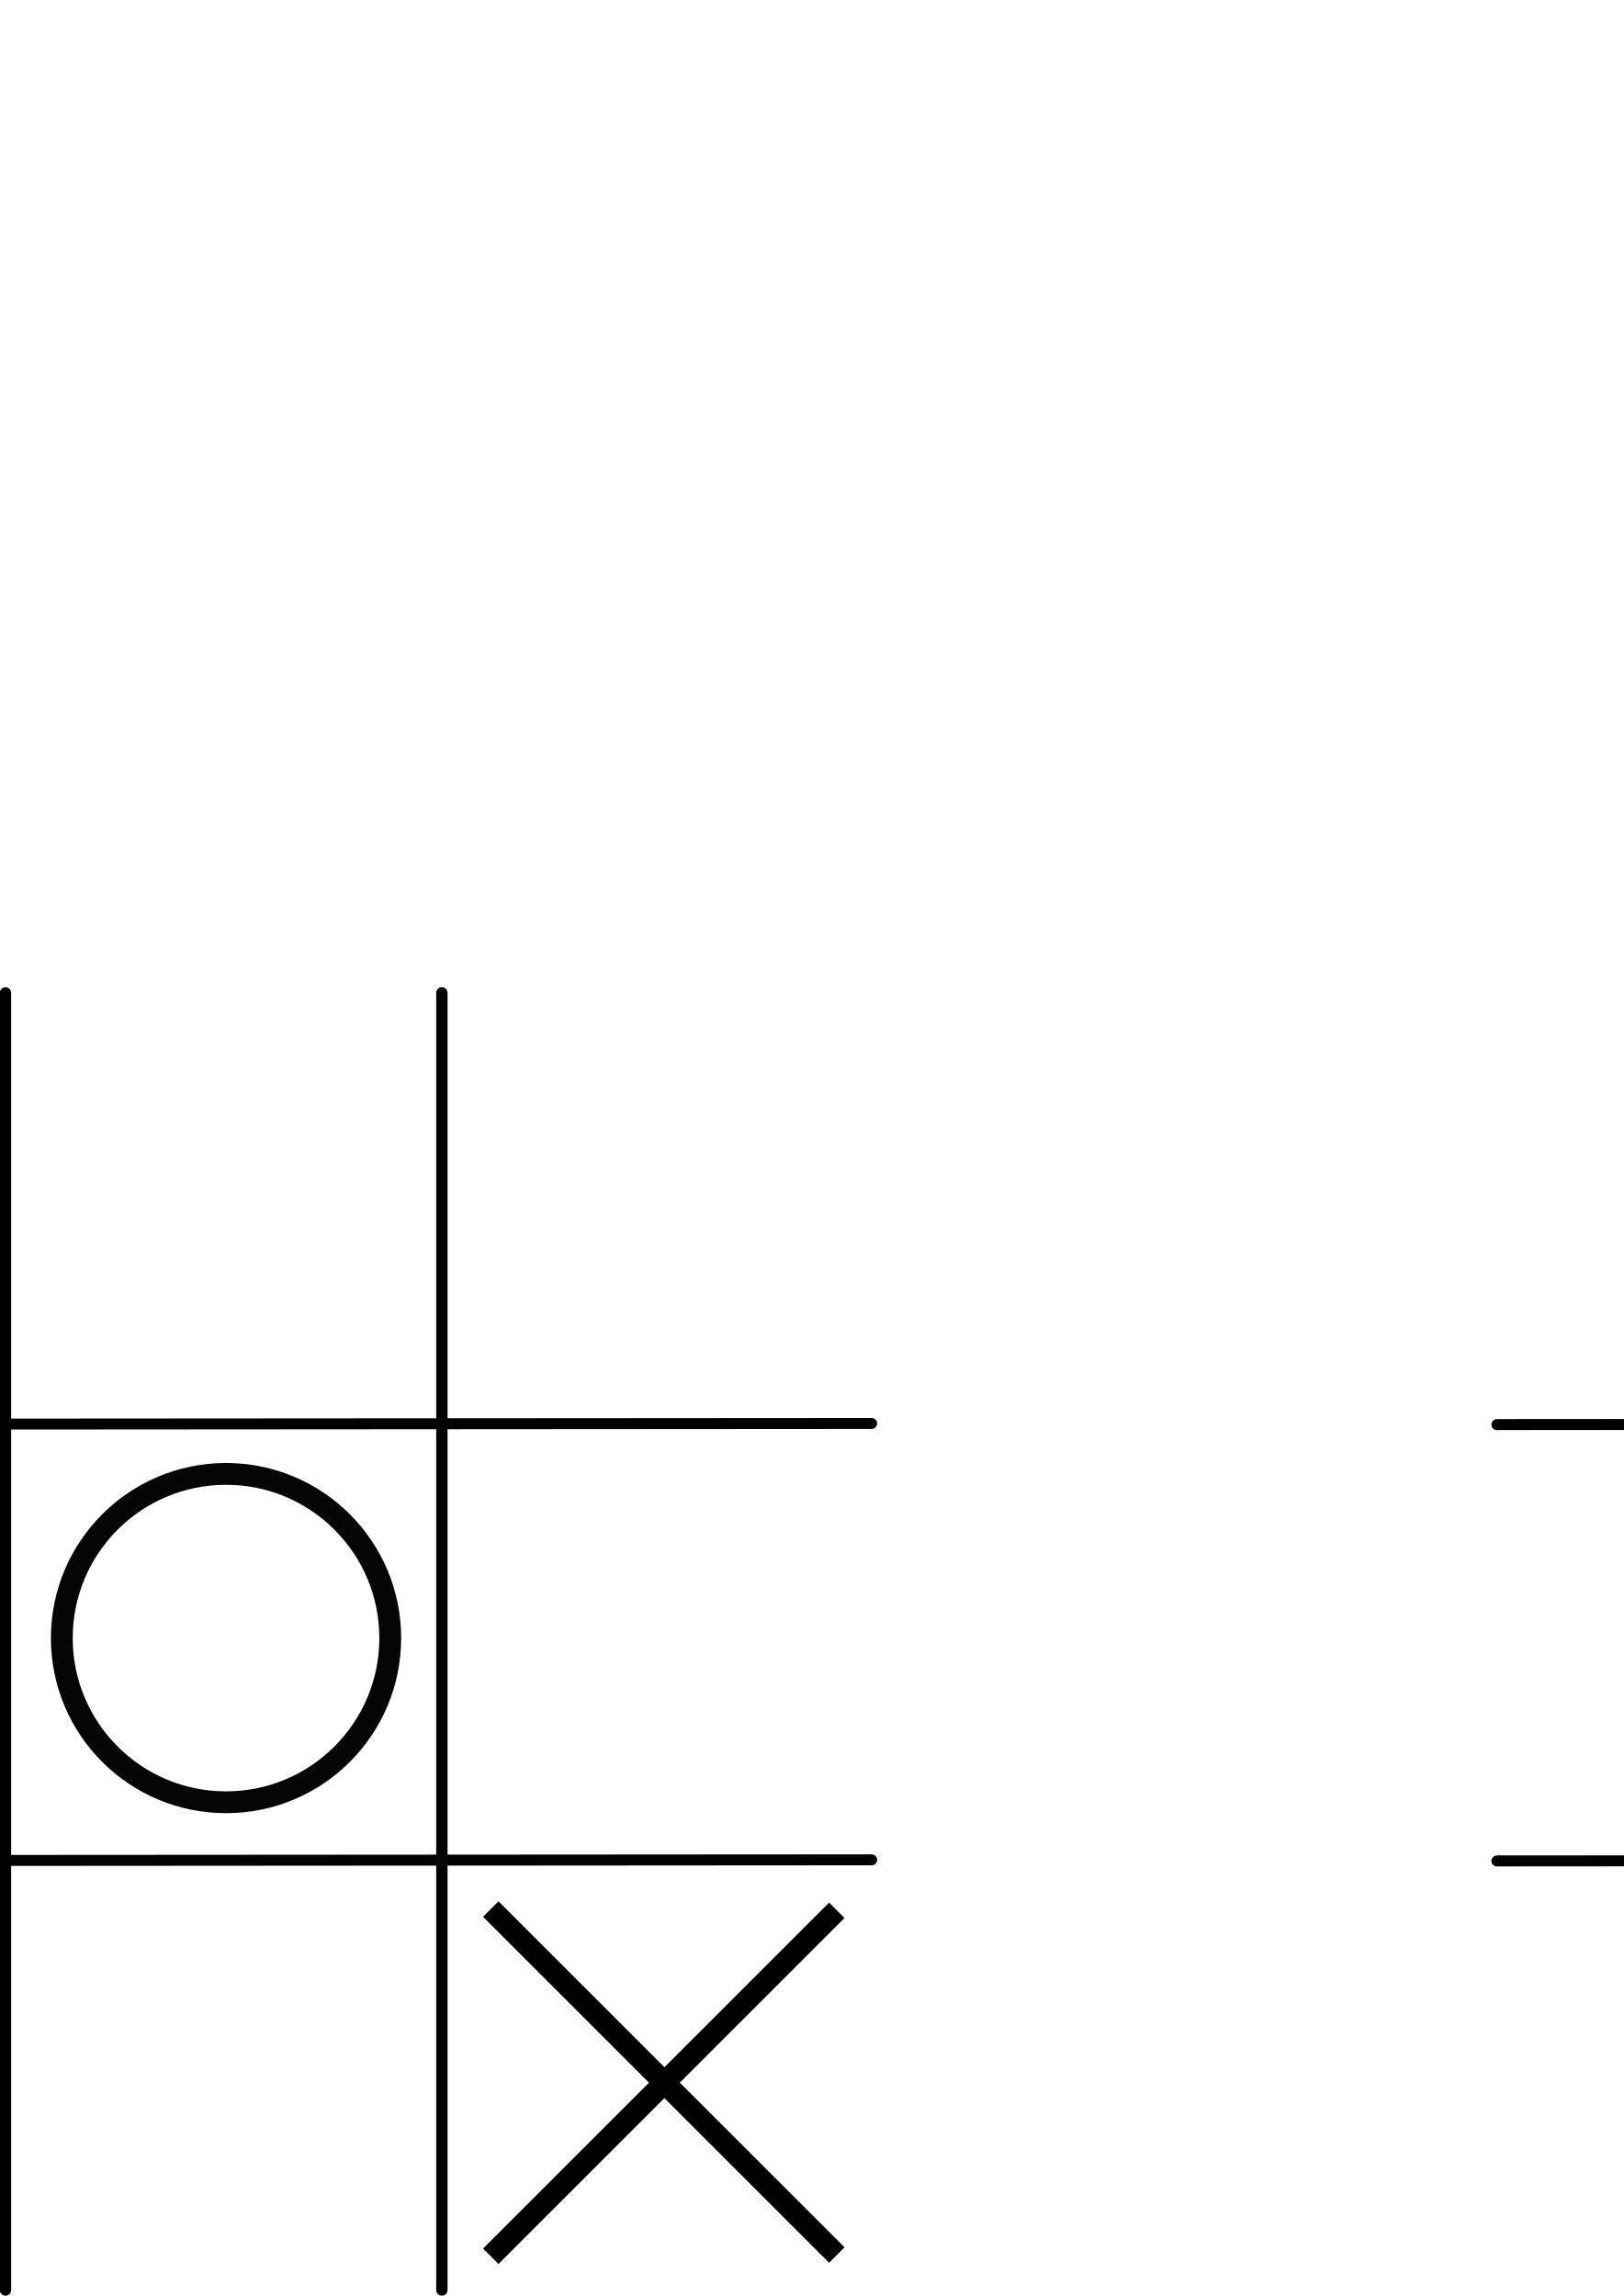
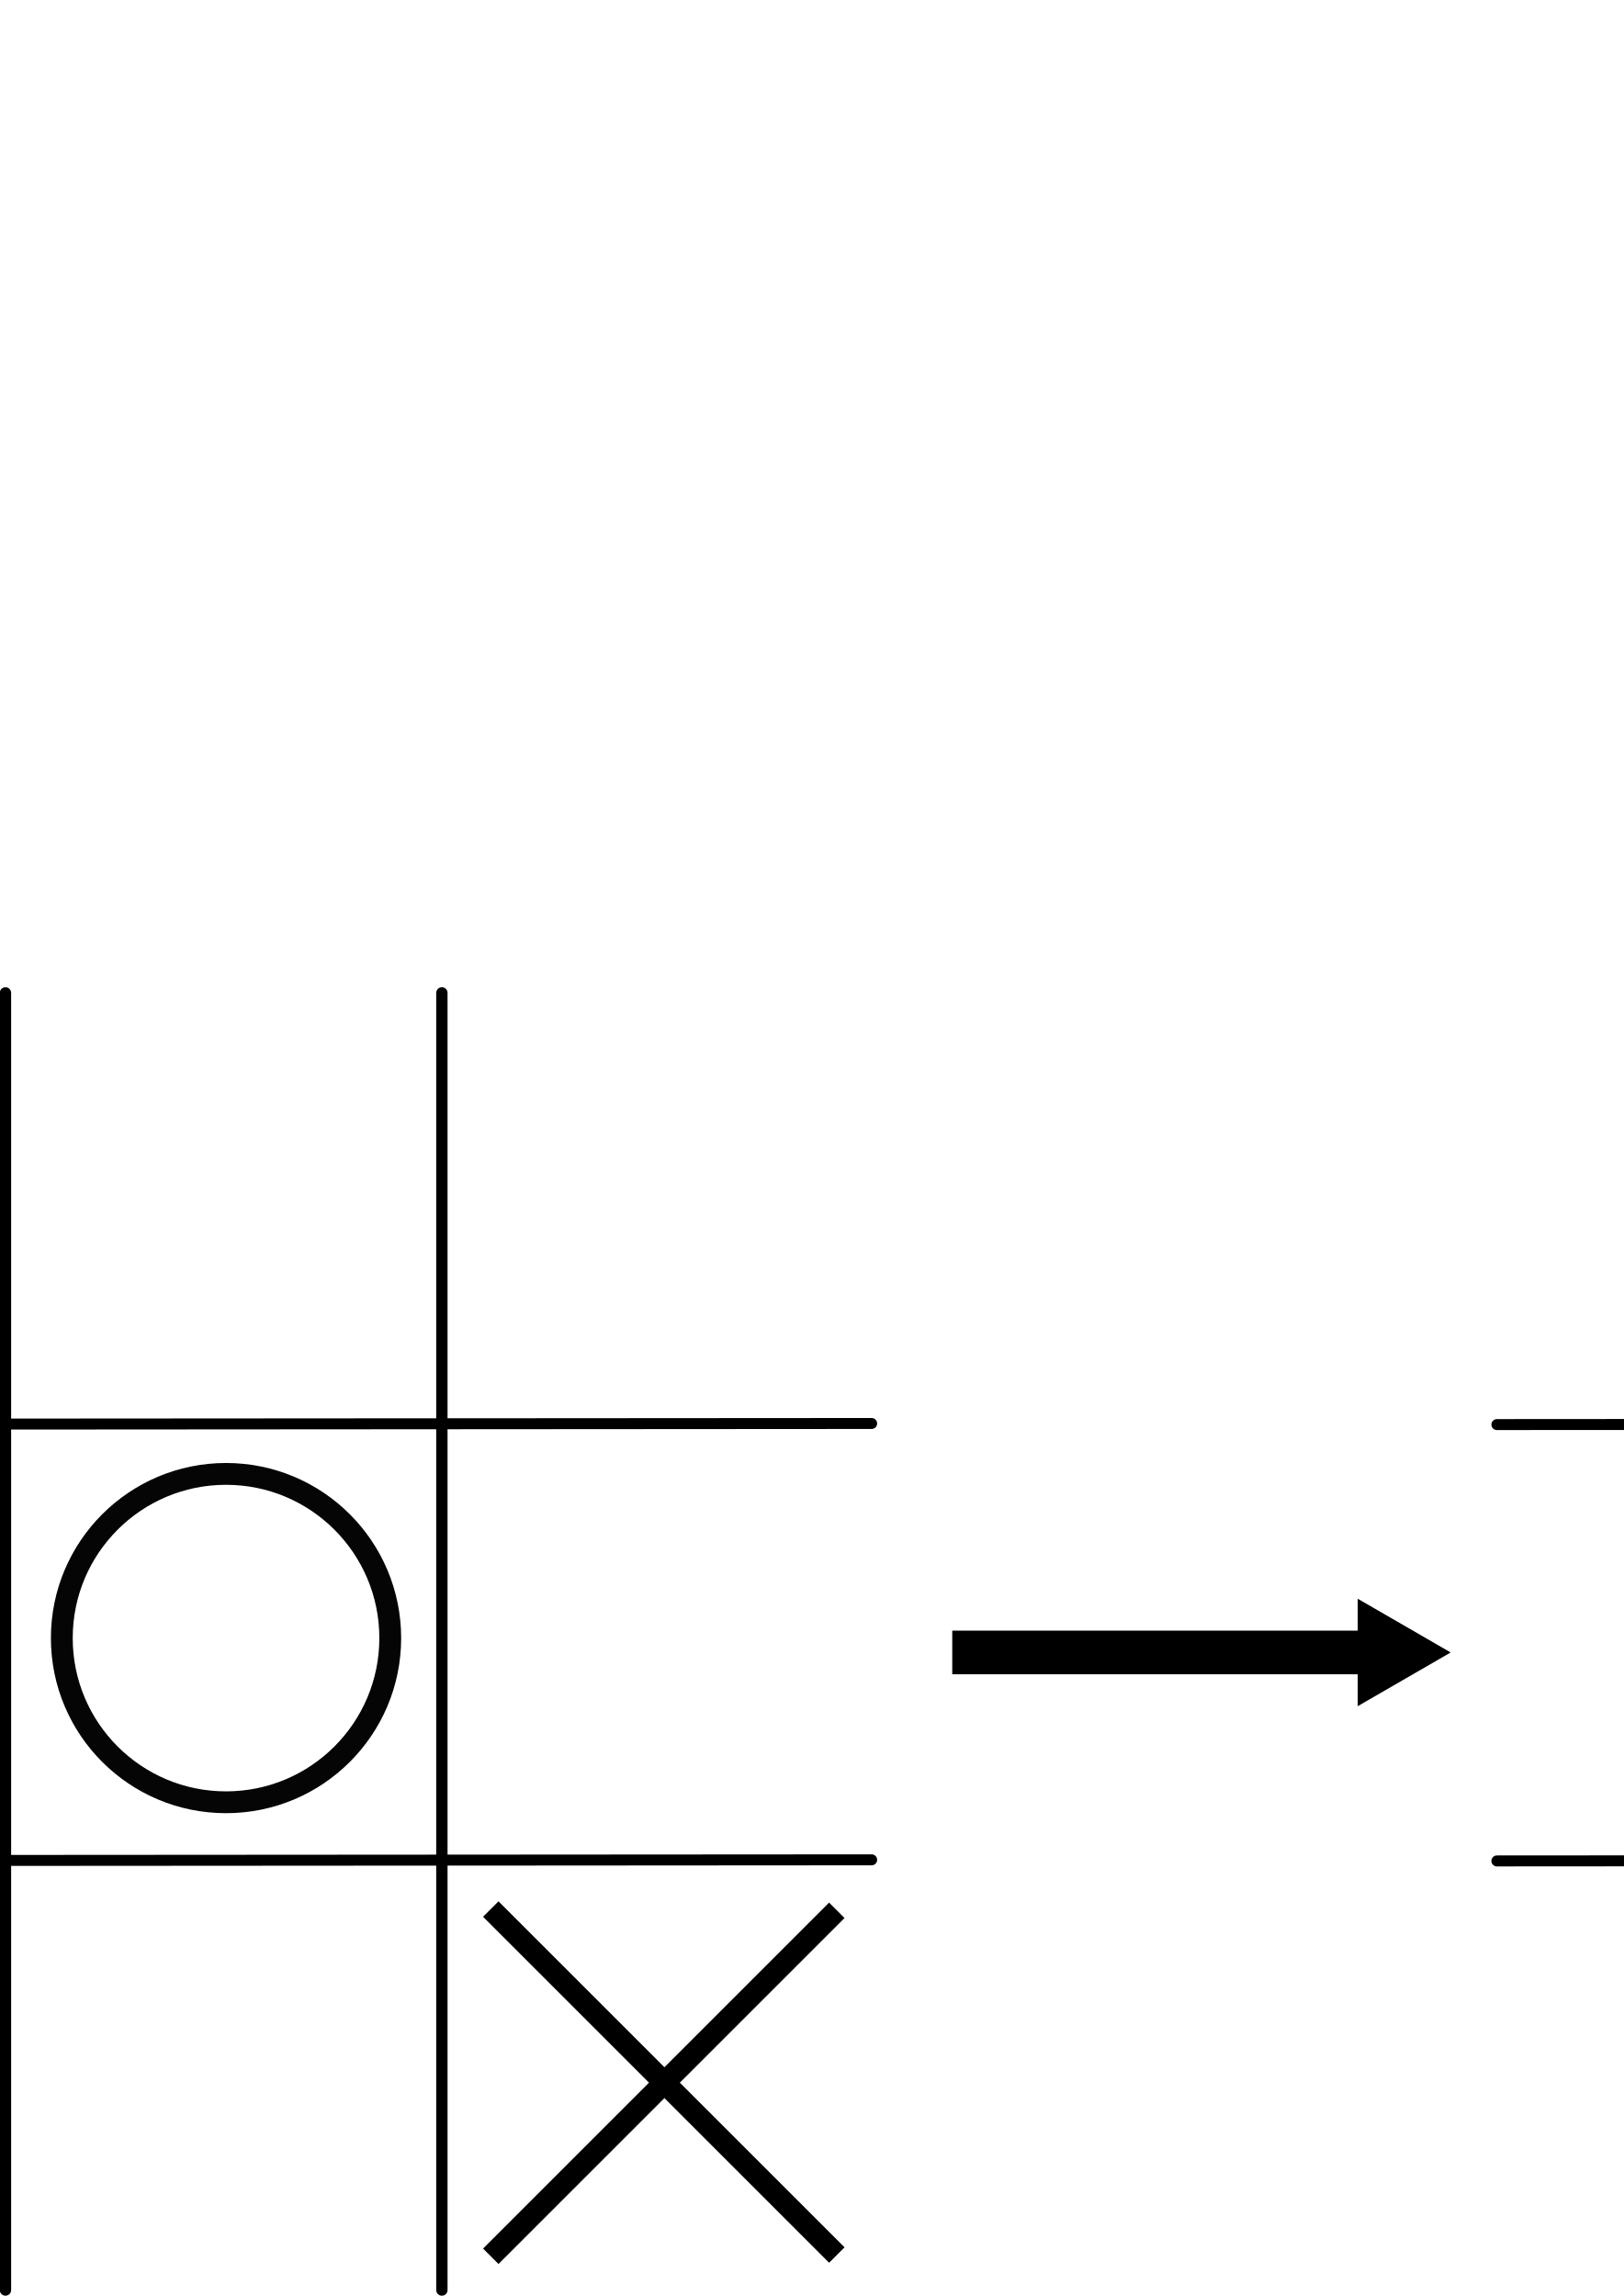
<svg xmlns="http://www.w3.org/2000/svg" width="210mm" height="297mm" viewBox="0 0 744.094 1052.362" id="svg2" version="1.1">
  <defs id="defs4">
-     </defs>
+     <marker orient="auto" refY="0.0" refX="0.0" id="TriangleOutS" style="overflow:visible">
+       <path id="path4437" d="M 5.77,0.0 L -2.88,5.0 L -2.88,-5.0 L 5.77,0.0 z " style="fill-rule:evenodd;stroke:#000000;stroke-width:1pt;stroke-opacity:1;fill:#000000;fill-opacity:1" transform="scale(0.2)" />
+     </marker>
+     <marker orient="auto" refY="0.0" refX="0.0" id="marker4591" style="overflow:visible;">
+       <path id="path4593" style="fill-rule:evenodd;stroke-width:0.625;stroke-linejoin:round;stroke:#000000;stroke-opacity:1;fill:#000000;fill-opacity:1" d="M 8.719,4.034 L -2.207,0.016 L 8.719,-4.002 C 6.973,-1.63 6.983,1.616 8.719,4.034 z " transform="scale(0.6) rotate(180) translate(0,0)" />
+     </marker>
+     <marker orient="auto" refY="0.0" refX="0.0" id="Arrow2Mend" style="overflow:visible;">
+       <path id="path4316" style="fill-rule:evenodd;stroke-width:0.625;stroke-linejoin:round;stroke:#000000;stroke-opacity:1;fill:#000000;fill-opacity:1" d="M 8.719,4.034 L -2.207,0.016 L 8.719,-4.002 C 6.973,-1.63 6.983,1.616 8.719,4.034 z " transform="scale(0.6) rotate(180) translate(0,0)" />
+     </marker>
+     <marker orient="auto" refY="0.0" refX="0.0" id="Arrow1Lend" style="overflow:visible;">
+       <path id="path4292" d="M 0.0,0.0 L 5.0,-5.0 L -12.5,0.0 L 5.0,5.0 L 0.0,0.0 z " style="fill-rule:evenodd;stroke:#000000;stroke-width:1pt;stroke-opacity:1;fill:#000000;fill-opacity:1" transform="scale(0.8) rotate(180) translate(12.5,0)" />
+     </marker>
+   </defs>
  <g id="layer1">
-     <g id="g4152">
-       <path id="path4136" d="m 2.5,455.096 0,594.532" style="fill:none;fill-rule:evenodd;stroke:#000000;stroke-width:5.192;stroke-linecap:round;stroke-linejoin:miter;stroke-miterlimit:4;stroke-dasharray:none;stroke-opacity:1" />
-       <path style="fill:none;fill-rule:evenodd;stroke:#000000;stroke-width:5.192;stroke-linecap:round;stroke-linejoin:miter;stroke-miterlimit:4;stroke-dasharray:none;stroke-opacity:1" d="m 202.5,455.096 0,594.532" id="path4140" />
-       <path id="path4144" d="m -195.451,652.848 594.901,-0.4" style="fill:none;fill-rule:evenodd;stroke:#000000;stroke-width:5.027;stroke-linecap:round;stroke-linejoin:miter;stroke-miterlimit:4;stroke-dasharray:none;stroke-opacity:1" />
-       <path style="fill:none;fill-rule:evenodd;stroke:#000000;stroke-width:5.027;stroke-linecap:round;stroke-linejoin:miter;stroke-miterlimit:4;stroke-dasharray:none;stroke-opacity:1" d="m -195.451,852.848 594.901,-0.4" id="path4148" />
+     <g id="g4669">
+       <g id="g4152">
+         <path style="fill:none;fill-rule:evenodd;stroke:#000000;stroke-width:5.192;stroke-linecap:round;stroke-linejoin:miter;stroke-miterlimit:4;stroke-dasharray:none;stroke-opacity:1" d="m 2.5,455.096 0,594.532" id="path4136" />
+         <path id="path4140" d="m 202.5,455.096 0,594.532" style="fill:none;fill-rule:evenodd;stroke:#000000;stroke-width:5.192;stroke-linecap:round;stroke-linejoin:miter;stroke-miterlimit:4;stroke-dasharray:none;stroke-opacity:1" />
+         <path style="fill:none;fill-rule:evenodd;stroke:#000000;stroke-width:5.027;stroke-linecap:round;stroke-linejoin:miter;stroke-miterlimit:4;stroke-dasharray:none;stroke-opacity:1" d="m -195.451,652.848 594.901,-0.4" id="path4144" />
+         <path id="path4148" d="m -195.451,852.848 594.901,-0.4" style="fill:none;fill-rule:evenodd;stroke:#000000;stroke-width:5.027;stroke-linecap:round;stroke-linejoin:miter;stroke-miterlimit:4;stroke-dasharray:none;stroke-opacity:1" />
+       </g>
+       <g transform="translate(881.4286,0.1009619)" id="g4158">
+         <path id="path4160" d="m 2.5,455.096 0,594.532" style="fill:none;fill-rule:evenodd;stroke:#000000;stroke-width:5.192;stroke-linecap:round;stroke-linejoin:miter;stroke-miterlimit:4;stroke-dasharray:none;stroke-opacity:1" />
+         <path style="fill:none;fill-rule:evenodd;stroke:#000000;stroke-width:5.192;stroke-linecap:round;stroke-linejoin:miter;stroke-miterlimit:4;stroke-dasharray:none;stroke-opacity:1" d="m 202.5,455.096 0,594.532" id="path4162" />
+         <path id="path4164" d="m -195.451,652.848 594.901,-0.4" style="fill:none;fill-rule:evenodd;stroke:#000000;stroke-width:5.027;stroke-linecap:round;stroke-linejoin:miter;stroke-miterlimit:4;stroke-dasharray:none;stroke-opacity:1" />
+         <path style="fill:none;fill-rule:evenodd;stroke:#000000;stroke-width:5.027;stroke-linecap:round;stroke-linejoin:miter;stroke-miterlimit:4;stroke-dasharray:none;stroke-opacity:1" d="m -195.451,852.848 594.901,-0.4" id="path4166" />
+       </g>
+       <flowRoot transform="translate(1007.143,181.6075)" style="font-style:normal;font-weight:normal;font-size:22.5px;line-height:125%;font-family:sans-serif;letter-spacing:0px;word-spacing:0px;fill:#000000;fill-opacity:1;stroke:none;stroke-width:1px;stroke-linecap:butt;stroke-linejoin:miter;stroke-opacity:1" id="flowRoot4187" xml:space="preserve">
+         <flowRegion id="flowRegion4189">
+           <rect y="253.791" x="-278.571" height="377.143" width="155.714" id="rect4191" />
+         </flowRegion>
+         <flowPara style="font-size:180px" id="flowPara4193">0</flowPara>
+       </flowRoot>
+       <g transform="translate(-520.2286,420.2235)" id="g4203">
+         <path style="fill:none;fill-rule:evenodd;stroke:#000000;stroke-width:10;stroke-linecap:butt;stroke-linejoin:miter;stroke-miterlimit:4;stroke-dasharray:none;stroke-opacity:1" d="M 347.143,410.934 505.714,252.362" id="path4195" />
+         <path id="path4199" d="M 505.714,410.362 347.143,251.791" style="fill:none;fill-rule:evenodd;stroke:#000000;stroke-width:10;stroke-linecap:butt;stroke-linejoin:miter;stroke-miterlimit:4;stroke-dasharray:none;stroke-opacity:1" />
+       </g>
+       <circle r="75.256" cy="750.811" cx="103.581" id="path4209" style="opacity:0.98;fill:none;fill-opacity:0.997;fill-rule:nonzero;stroke:#000000;stroke-width:10;stroke-linecap:round;stroke-linejoin:miter;stroke-miterlimit:4;stroke-dasharray:none;stroke-dashoffset:0;stroke-opacity:1" />
+       <g id="g4211" transform="translate(-122.2285,623.2235)">
+         <path id="path4213" d="M 347.143,410.934 505.714,252.362" style="fill:none;fill-rule:evenodd;stroke:#000000;stroke-width:10;stroke-linecap:butt;stroke-linejoin:miter;stroke-miterlimit:4;stroke-dasharray:none;stroke-opacity:1" />
+         <path style="fill:none;fill-rule:evenodd;stroke:#000000;stroke-width:10;stroke-linecap:butt;stroke-linejoin:miter;stroke-miterlimit:4;stroke-dasharray:none;stroke-opacity:1" d="M 505.714,410.362 347.143,251.791" id="path4215" />
+       </g>
+       <flowRoot xml:space="preserve" id="flowRoot4217" style="font-style:normal;font-weight:normal;font-size:22.5px;line-height:125%;font-family:sans-serif;letter-spacing:0px;word-spacing:0px;fill:#000000;fill-opacity:1;stroke:none;stroke-width:1px;stroke-linecap:butt;stroke-linejoin:miter;stroke-opacity:1" transform="translate(1202.857,181.6075)">
+         <flowRegion id="flowRegion4219">
+           <rect id="rect4221" width="155.714" height="377.143" x="-278.571" y="253.791" />
+         </flowRegion>
+         <flowPara id="flowPara4223" style="font-size:180px">0</flowPara>
+       </flowRoot>
+       <flowRoot transform="translate(1406.857,181.6075)" style="font-style:normal;font-weight:normal;font-size:22.5px;line-height:125%;font-family:sans-serif;letter-spacing:0px;word-spacing:0px;fill:#000000;fill-opacity:1;stroke:none;stroke-width:1px;stroke-linecap:butt;stroke-linejoin:miter;stroke-opacity:1" id="flowRoot4225" xml:space="preserve">
+         <flowRegion id="flowRegion4227">
+           <rect y="253.791" x="-278.571" height="377.143" width="155.714" id="rect4229" />
+         </flowRegion>
+         <flowPara style="font-size:180px" id="flowPara4231">0</flowPara>
+       </flowRoot>
+       <flowRoot transform="translate(1180,381.6075)" style="font-style:normal;font-weight:normal;font-size:22.5px;line-height:125%;font-family:sans-serif;letter-spacing:0px;word-spacing:0px;fill:#000000;fill-opacity:1;stroke:none;stroke-width:1px;stroke-linecap:butt;stroke-linejoin:miter;stroke-opacity:1" id="flowRoot4233" xml:space="preserve">
+         <flowRegion id="flowRegion4235">
+           <rect y="253.791" x="-278.571" height="394.286" width="234.286" id="rect4237" />
+         </flowRegion>
+         <flowPara style="font-size:180px" id="flowPara4239">-1</flowPara>
+       </flowRoot>
+       <flowRoot xml:space="preserve" id="flowRoot4241" style="font-style:normal;font-weight:normal;font-size:22.5px;line-height:125%;font-family:sans-serif;letter-spacing:0px;word-spacing:0px;fill:#000000;fill-opacity:1;stroke:none;stroke-width:1px;stroke-linecap:butt;stroke-linejoin:miter;stroke-opacity:1" transform="translate(1000,381.6075)">
+         <flowRegion id="flowRegion4243">
+           <rect id="rect4245" width="155.714" height="377.143" x="-278.571" y="253.791" />
+         </flowRegion>
+         <flowPara id="flowPara4247" style="font-size:180px">1</flowPara>
+       </flowRoot>
+       <flowRoot transform="translate(1404.286,586.1563)" style="font-style:normal;font-weight:normal;font-size:22.5px;line-height:125%;font-family:sans-serif;letter-spacing:0px;word-spacing:0px;fill:#000000;fill-opacity:1;stroke:none;stroke-width:1px;stroke-linecap:butt;stroke-linejoin:miter;stroke-opacity:1" id="flowRoot4249" xml:space="preserve">
+         <flowRegion id="flowRegion4251">
+           <rect y="253.791" x="-278.571" height="377.143" width="155.714" id="rect4253" />
+         </flowRegion>
+         <flowPara style="font-size:180px" id="flowPara4255">1</flowPara>
+       </flowRoot>
+       <flowRoot xml:space="preserve" id="flowRoot4257" style="font-style:normal;font-weight:normal;font-size:22.5px;line-height:125%;font-family:sans-serif;letter-spacing:0px;word-spacing:0px;fill:#000000;fill-opacity:1;stroke:none;stroke-width:1px;stroke-linecap:butt;stroke-linejoin:miter;stroke-opacity:1" transform="translate(1406.857,383.6075)">
+         <flowRegion id="flowRegion4259">
+           <rect id="rect4261" width="155.714" height="377.143" x="-278.571" y="253.791" />
+         </flowRegion>
+         <flowPara id="flowPara4263" style="font-size:180px">0</flowPara>
+       </flowRoot>
+       <flowRoot transform="translate(1202.857,583.6075)" style="font-style:normal;font-weight:normal;font-size:22.5px;line-height:125%;font-family:sans-serif;letter-spacing:0px;word-spacing:0px;fill:#000000;fill-opacity:1;stroke:none;stroke-width:1px;stroke-linecap:butt;stroke-linejoin:miter;stroke-opacity:1" id="flowRoot4265" xml:space="preserve">
+         <flowRegion id="flowRegion4267">
+           <rect y="253.791" x="-278.571" height="377.143" width="155.714" id="rect4269" />
+         </flowRegion>
+         <flowPara style="font-size:180px" id="flowPara4271">0</flowPara>
+       </flowRoot>
+       <flowRoot xml:space="preserve" id="flowRoot4273" style="font-style:normal;font-weight:normal;font-size:22.5px;line-height:125%;font-family:sans-serif;letter-spacing:0px;word-spacing:0px;fill:#000000;fill-opacity:1;stroke:none;stroke-width:1px;stroke-linecap:butt;stroke-linejoin:miter;stroke-opacity:1" transform="translate(1006.857,583.6075)">
+         <flowRegion id="flowRegion4275">
+           <rect id="rect4277" width="155.714" height="377.143" x="-278.571" y="253.791" />
+         </flowRegion>
+         <flowPara id="flowPara4279" style="font-size:180px">0</flowPara>
+       </flowRoot>
+       <path id="path4281" d="m 436.386,757.398 200.01,0" style="fill:none;fill-rule:evenodd;stroke:#000000;stroke-width:20;stroke-linecap:butt;stroke-linejoin:miter;stroke-opacity:1;stroke-miterlimit:4;stroke-dasharray:none;marker-end:url(#TriangleOutS)" />
    </g>
-     <g id="g4158" transform="translate(881.4286,0.1009619)">
-       <path style="fill:none;fill-rule:evenodd;stroke:#000000;stroke-width:5.192;stroke-linecap:round;stroke-linejoin:miter;stroke-miterlimit:4;stroke-dasharray:none;stroke-opacity:1" d="m 2.5,455.096 0,594.532" id="path4160" />
-       <path id="path4162" d="m 202.5,455.096 0,594.532" style="fill:none;fill-rule:evenodd;stroke:#000000;stroke-width:5.192;stroke-linecap:round;stroke-linejoin:miter;stroke-miterlimit:4;stroke-dasharray:none;stroke-opacity:1" />
-       <path style="fill:none;fill-rule:evenodd;stroke:#000000;stroke-width:5.027;stroke-linecap:round;stroke-linejoin:miter;stroke-miterlimit:4;stroke-dasharray:none;stroke-opacity:1" d="m -195.451,652.848 594.901,-0.4" id="path4164" />
-       <path id="path4166" d="m -195.451,852.848 594.901,-0.4" style="fill:none;fill-rule:evenodd;stroke:#000000;stroke-width:5.027;stroke-linecap:round;stroke-linejoin:miter;stroke-miterlimit:4;stroke-dasharray:none;stroke-opacity:1" />
-     </g>
-     <flowRoot xml:space="preserve" id="flowRoot4187" style="font-style:normal;font-weight:normal;font-size:22.5px;line-height:125%;font-family:sans-serif;letter-spacing:0px;word-spacing:0px;fill:#000000;fill-opacity:1;stroke:none;stroke-width:1px;stroke-linecap:butt;stroke-linejoin:miter;stroke-opacity:1" transform="translate(1007.143,181.6075)">
-       <flowRegion id="flowRegion4189">
-         <rect id="rect4191" width="155.714" height="377.143" x="-278.571" y="253.791" />
-       </flowRegion>
-       <flowPara id="flowPara4193" style="font-size:180px">0</flowPara>
-     </flowRoot>
-     <g id="g4203" transform="translate(-520.2286,420.2235)">
-       <path id="path4195" d="M 347.143,410.934 505.714,252.362" style="fill:none;fill-rule:evenodd;stroke:#000000;stroke-width:10;stroke-linecap:butt;stroke-linejoin:miter;stroke-miterlimit:4;stroke-dasharray:none;stroke-opacity:1" />
-       <path style="fill:none;fill-rule:evenodd;stroke:#000000;stroke-width:10;stroke-linecap:butt;stroke-linejoin:miter;stroke-miterlimit:4;stroke-dasharray:none;stroke-opacity:1" d="M 505.714,410.362 347.143,251.791" id="path4199" />
-     </g>
-     <circle style="opacity:0.98;fill:none;fill-opacity:0.997;fill-rule:nonzero;stroke:#000000;stroke-width:10;stroke-linecap:round;stroke-linejoin:miter;stroke-miterlimit:4;stroke-dasharray:none;stroke-dashoffset:0;stroke-opacity:1" id="path4209" cx="103.581" cy="750.811" r="75.256" />
-     <g transform="translate(-122.2285,623.2235)" id="g4211">
-       <path style="fill:none;fill-rule:evenodd;stroke:#000000;stroke-width:10;stroke-linecap:butt;stroke-linejoin:miter;stroke-miterlimit:4;stroke-dasharray:none;stroke-opacity:1" d="M 347.143,410.934 505.714,252.362" id="path4213" />
-       <path id="path4215" d="M 505.714,410.362 347.143,251.791" style="fill:none;fill-rule:evenodd;stroke:#000000;stroke-width:10;stroke-linecap:butt;stroke-linejoin:miter;stroke-miterlimit:4;stroke-dasharray:none;stroke-opacity:1" />
-     </g>
-     <flowRoot transform="translate(1202.857,181.6075)" style="font-style:normal;font-weight:normal;font-size:22.5px;line-height:125%;font-family:sans-serif;letter-spacing:0px;word-spacing:0px;fill:#000000;fill-opacity:1;stroke:none;stroke-width:1px;stroke-linecap:butt;stroke-linejoin:miter;stroke-opacity:1" id="flowRoot4217" xml:space="preserve">
-       <flowRegion id="flowRegion4219">
-         <rect y="253.791" x="-278.571" height="377.143" width="155.714" id="rect4221" />
-       </flowRegion>
-       <flowPara style="font-size:180px" id="flowPara4223">0</flowPara>
-     </flowRoot>
-     <flowRoot xml:space="preserve" id="flowRoot4225" style="font-style:normal;font-weight:normal;font-size:22.5px;line-height:125%;font-family:sans-serif;letter-spacing:0px;word-spacing:0px;fill:#000000;fill-opacity:1;stroke:none;stroke-width:1px;stroke-linecap:butt;stroke-linejoin:miter;stroke-opacity:1" transform="translate(1406.857,181.6075)">
-       <flowRegion id="flowRegion4227">
-         <rect id="rect4229" width="155.714" height="377.143" x="-278.571" y="253.791" />
-       </flowRegion>
-       <flowPara id="flowPara4231" style="font-size:180px">0</flowPara>
-     </flowRoot>
-     <flowRoot xml:space="preserve" id="flowRoot4233" style="font-style:normal;font-weight:normal;font-size:22.5px;line-height:125%;font-family:sans-serif;letter-spacing:0px;word-spacing:0px;fill:#000000;fill-opacity:1;stroke:none;stroke-width:1px;stroke-linecap:butt;stroke-linejoin:miter;stroke-opacity:1" transform="translate(1180,381.6075)">
-       <flowRegion id="flowRegion4235">
-         <rect id="rect4237" width="234.286" height="394.286" x="-278.571" y="253.791" />
-       </flowRegion>
-       <flowPara id="flowPara4239" style="font-size:180px">-1</flowPara>
-     </flowRoot>
-     <flowRoot transform="translate(1000,381.6075)" style="font-style:normal;font-weight:normal;font-size:22.5px;line-height:125%;font-family:sans-serif;letter-spacing:0px;word-spacing:0px;fill:#000000;fill-opacity:1;stroke:none;stroke-width:1px;stroke-linecap:butt;stroke-linejoin:miter;stroke-opacity:1" id="flowRoot4241" xml:space="preserve">
-       <flowRegion id="flowRegion4243">
-         <rect y="253.791" x="-278.571" height="377.143" width="155.714" id="rect4245" />
-       </flowRegion>
-       <flowPara style="font-size:180px" id="flowPara4247">1</flowPara>
-     </flowRoot>
-     <flowRoot xml:space="preserve" id="flowRoot4249" style="font-style:normal;font-weight:normal;font-size:22.5px;line-height:125%;font-family:sans-serif;letter-spacing:0px;word-spacing:0px;fill:#000000;fill-opacity:1;stroke:none;stroke-width:1px;stroke-linecap:butt;stroke-linejoin:miter;stroke-opacity:1" transform="translate(1404.286,586.1563)">
-       <flowRegion id="flowRegion4251">
-         <rect id="rect4253" width="155.714" height="377.143" x="-278.571" y="253.791" />
-       </flowRegion>
-       <flowPara id="flowPara4255" style="font-size:180px">1</flowPara>
-     </flowRoot>
-     <flowRoot transform="translate(1406.857,383.6075)" style="font-style:normal;font-weight:normal;font-size:22.5px;line-height:125%;font-family:sans-serif;letter-spacing:0px;word-spacing:0px;fill:#000000;fill-opacity:1;stroke:none;stroke-width:1px;stroke-linecap:butt;stroke-linejoin:miter;stroke-opacity:1" id="flowRoot4257" xml:space="preserve">
-       <flowRegion id="flowRegion4259">
-         <rect y="253.791" x="-278.571" height="377.143" width="155.714" id="rect4261" />
-       </flowRegion>
-       <flowPara style="font-size:180px" id="flowPara4263">0</flowPara>
-     </flowRoot>
-     <flowRoot xml:space="preserve" id="flowRoot4265" style="font-style:normal;font-weight:normal;font-size:22.5px;line-height:125%;font-family:sans-serif;letter-spacing:0px;word-spacing:0px;fill:#000000;fill-opacity:1;stroke:none;stroke-width:1px;stroke-linecap:butt;stroke-linejoin:miter;stroke-opacity:1" transform="translate(1202.857,583.6075)">
-       <flowRegion id="flowRegion4267">
-         <rect id="rect4269" width="155.714" height="377.143" x="-278.571" y="253.791" />
-       </flowRegion>
-       <flowPara id="flowPara4271" style="font-size:180px">0</flowPara>
-     </flowRoot>
-     <flowRoot transform="translate(1006.857,583.6075)" style="font-style:normal;font-weight:normal;font-size:22.5px;line-height:125%;font-family:sans-serif;letter-spacing:0px;word-spacing:0px;fill:#000000;fill-opacity:1;stroke:none;stroke-width:1px;stroke-linecap:butt;stroke-linejoin:miter;stroke-opacity:1" id="flowRoot4273" xml:space="preserve">
-       <flowRegion id="flowRegion4275">
-         <rect y="253.791" x="-278.571" height="377.143" width="155.714" id="rect4277" />
-       </flowRegion>
-       <flowPara style="font-size:180px" id="flowPara4279">0</flowPara>
-     </flowRoot>
  </g>
</svg>
